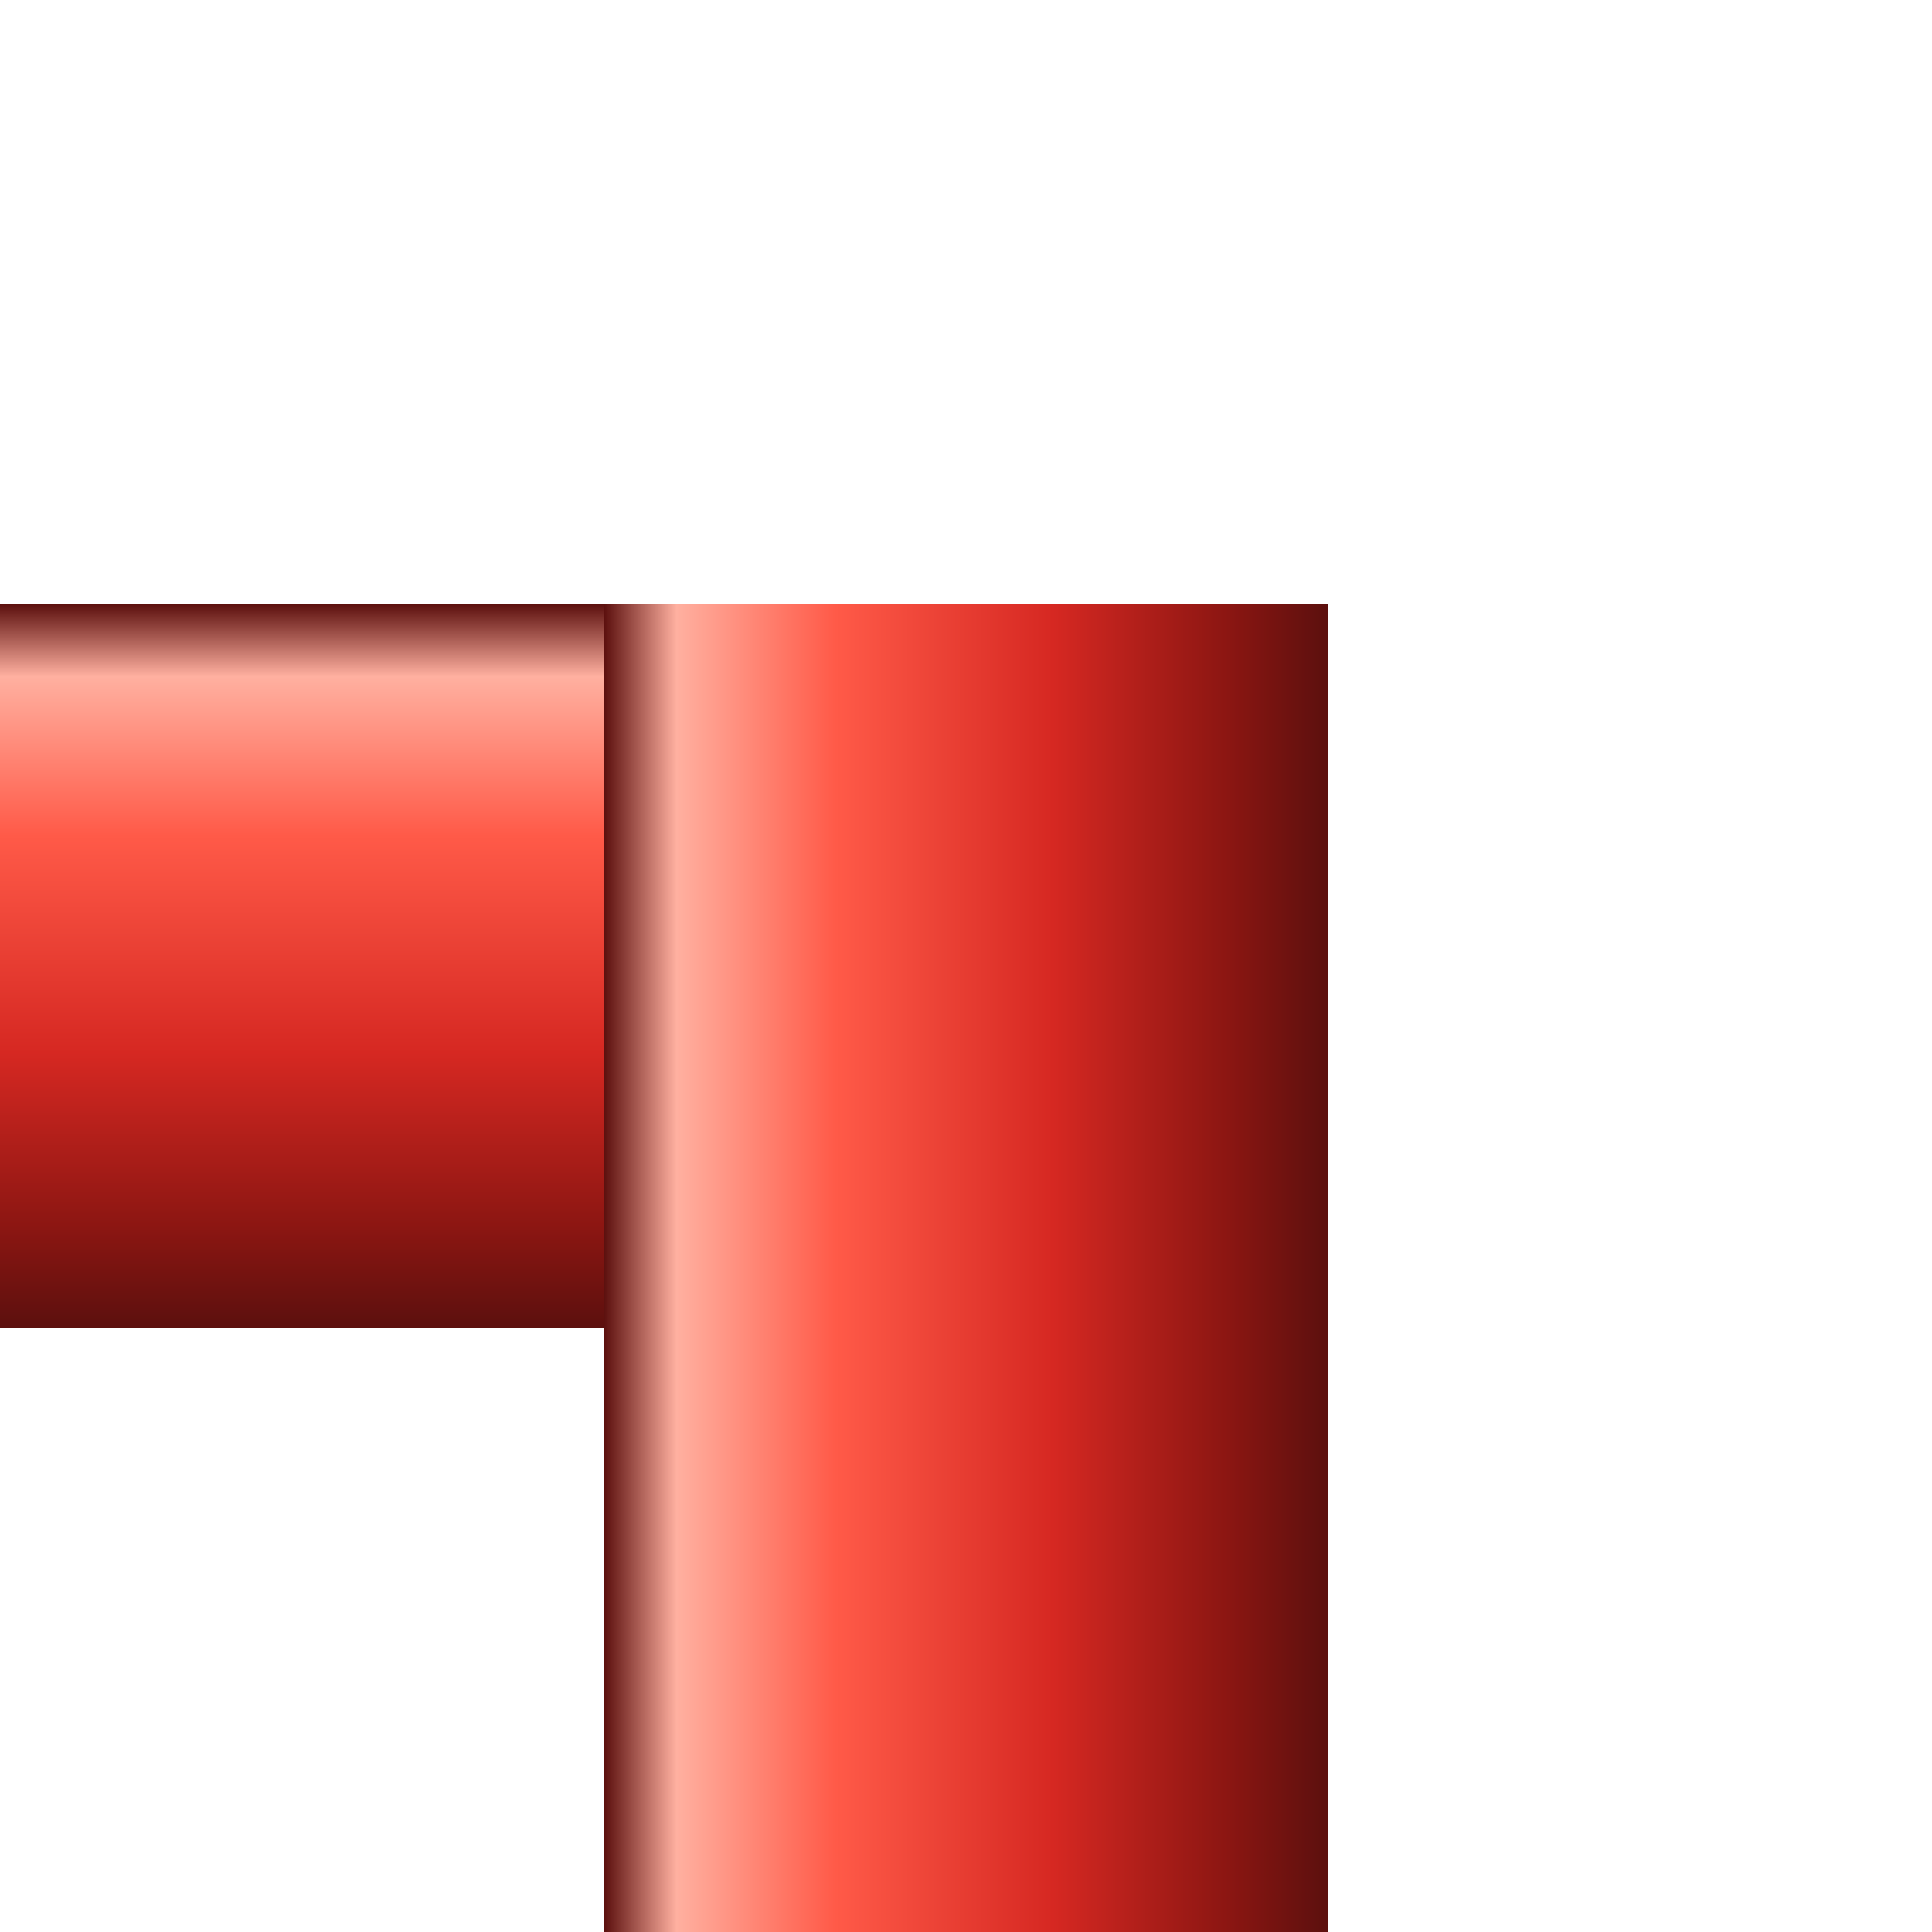
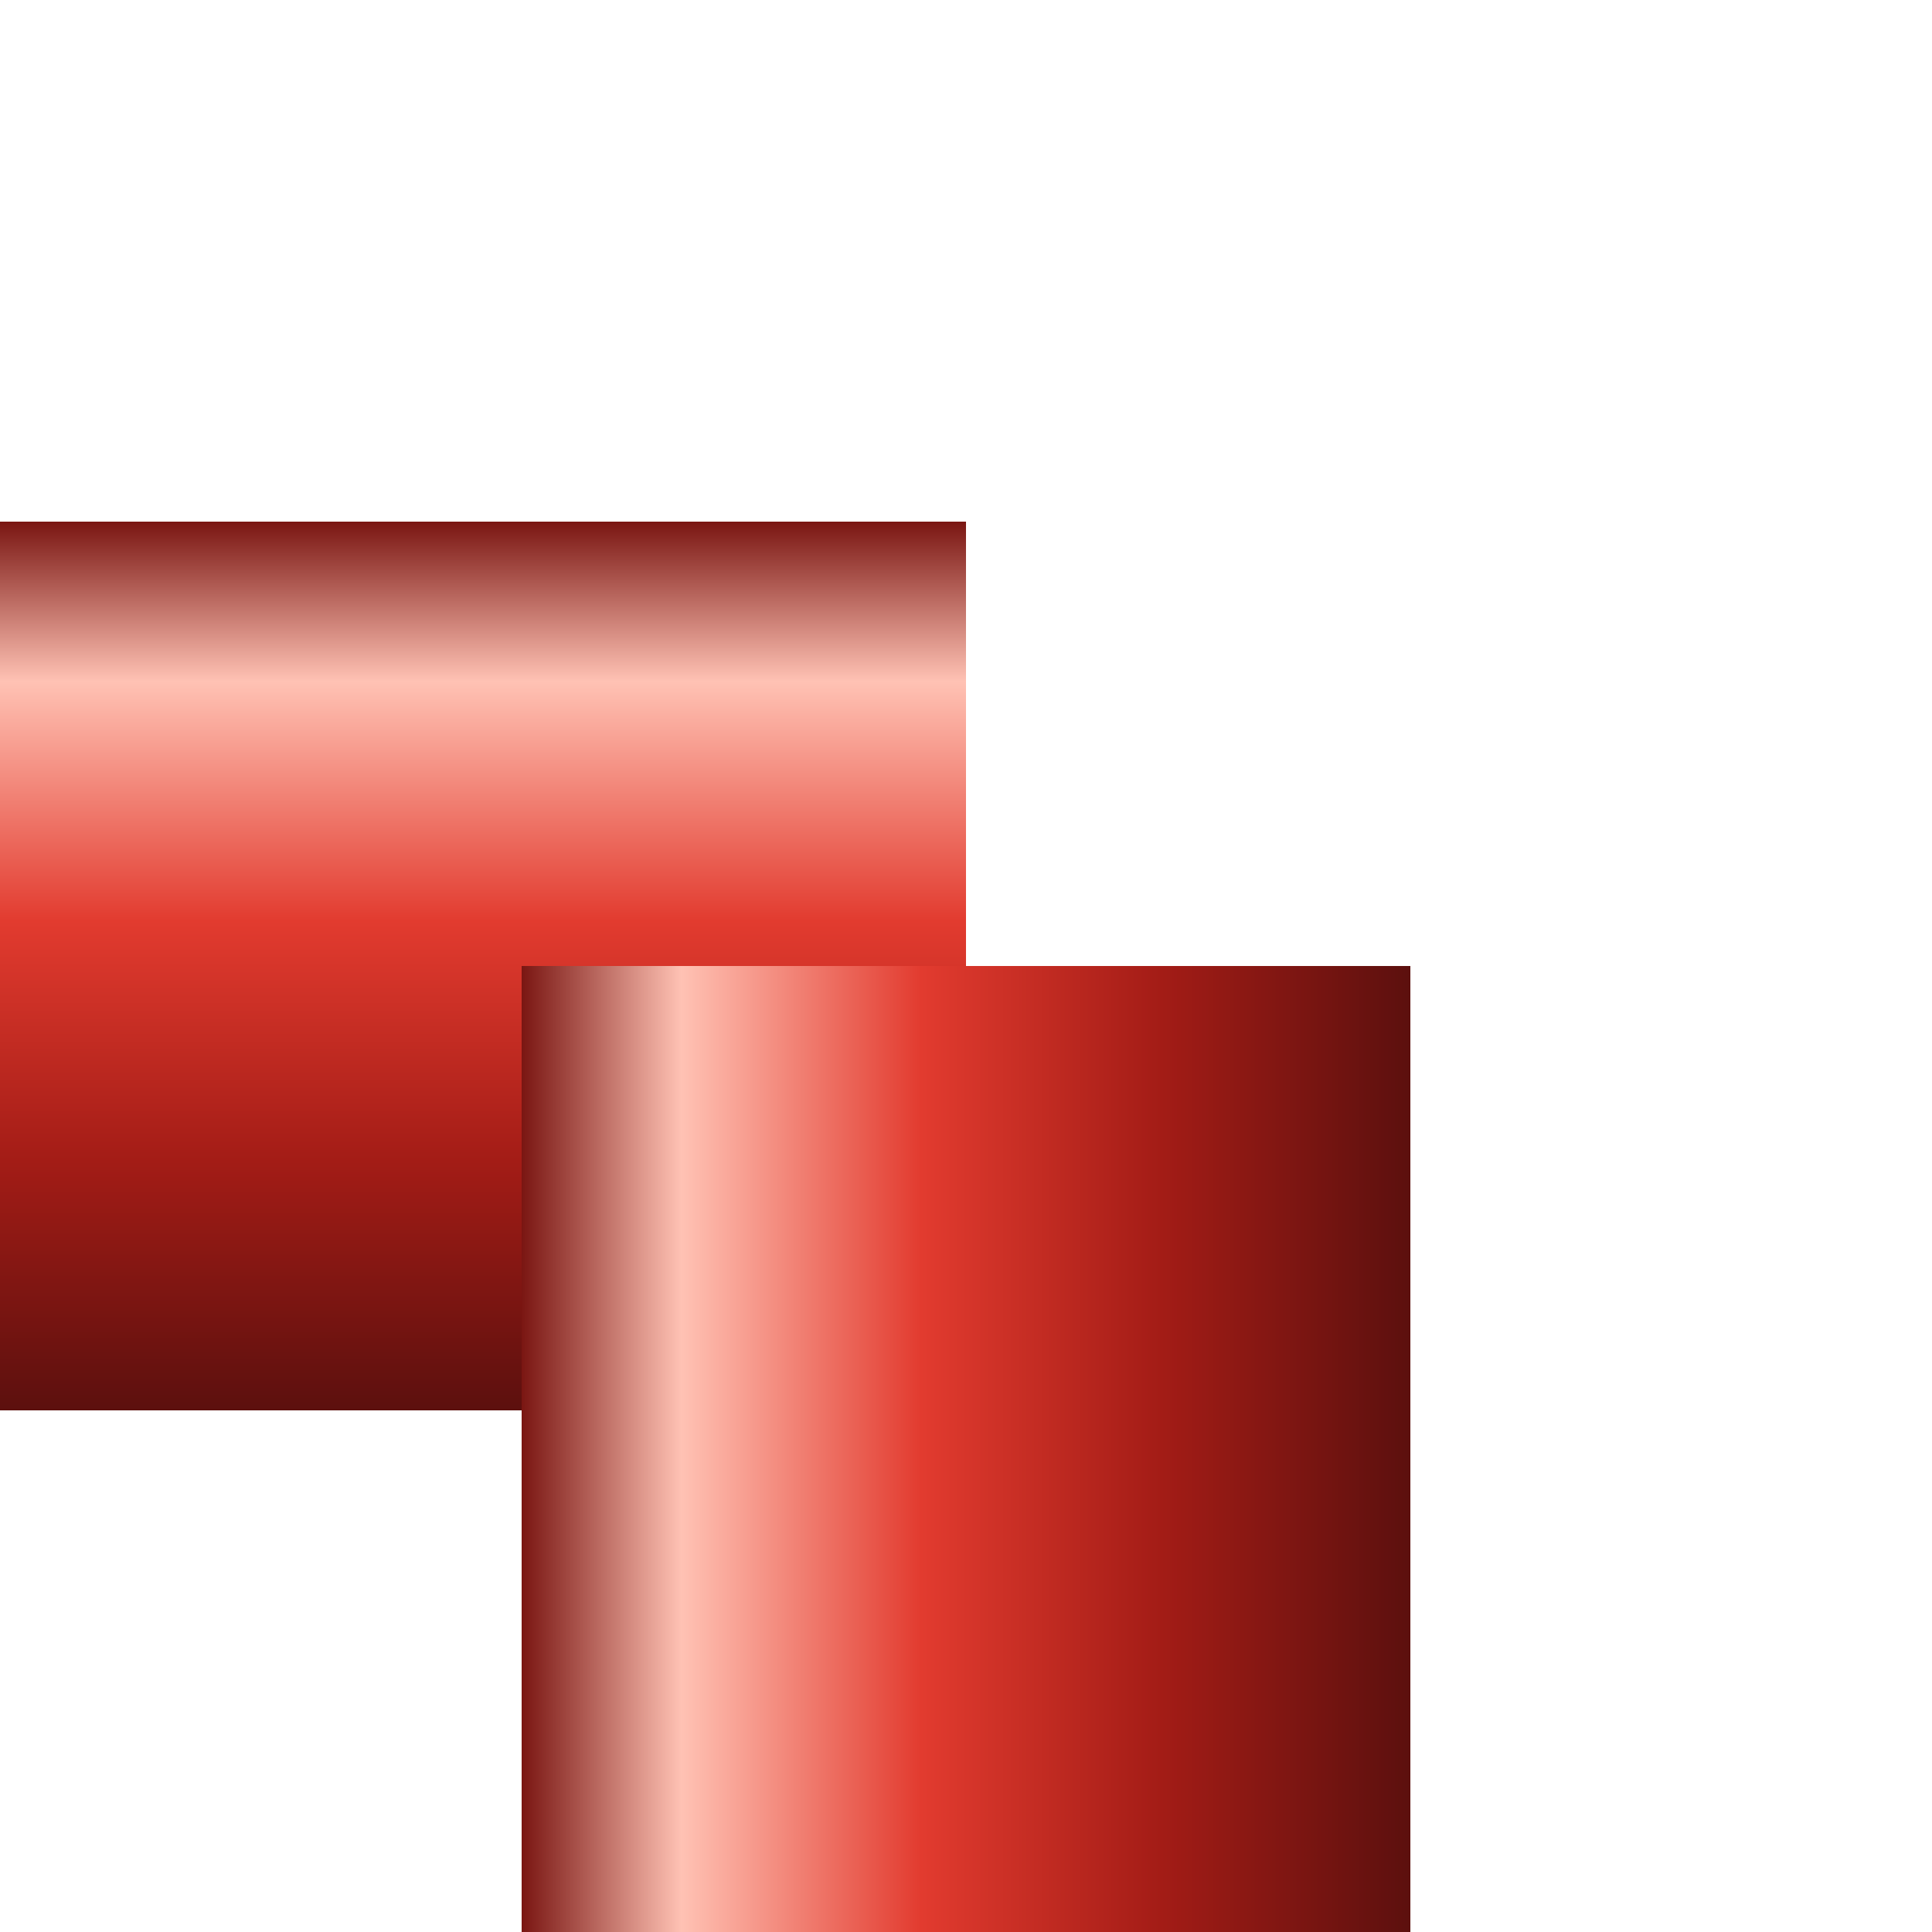
- <svg xmlns="http://www.w3.org/2000/svg" viewBox="0 0 192 192" fill="none">
+ <svg xmlns="http://www.w3.org/2000/svg" viewBox="0 0 100 100">
  <defs>
-     <linearGradient id="h" x1="0" y1="0" x2="0" y2="1">
-       <stop offset="0" stop-color="#5c100e" />
-       <stop offset="0.1" stop-color="#ffb0a0" />
-       <stop offset="0.32" stop-color="#ff5a48" />
-       <stop offset="0.62" stop-color="#d62822" />
-       <stop offset="0.86" stop-color="#8c1612" />
+     <linearGradient id="scorner" gradientUnits="userSpaceOnUse" x1="0" y1="27" x2="0" y2="73">
+       <stop offset="0" stop-color="#7a1612" />
+       <stop offset="0.18" stop-color="#ffc2b4" />
+       <stop offset="0.45" stop-color="#e23b2f" />
+       <stop offset="0.72" stop-color="#a31c16" />
      <stop offset="1" stop-color="#5c100e" />
    </linearGradient>
-     <linearGradient id="v" x1="0" y1="0" x2="1" y2="0">
-       <stop offset="0" stop-color="#5c100e" />
-       <stop offset="0.1" stop-color="#ffb0a0" />
-       <stop offset="0.32" stop-color="#ff5a48" />
-       <stop offset="0.62" stop-color="#d62822" />
-       <stop offset="0.86" stop-color="#8c1612" />
+     <linearGradient id="scornerv" gradientUnits="userSpaceOnUse" x1="27" y1="0" x2="73" y2="0">
+       <stop offset="0" stop-color="#7a1612" />
+       <stop offset="0.18" stop-color="#ffc2b4" />
+       <stop offset="0.45" stop-color="#e23b2f" />
+       <stop offset="0.72" stop-color="#a31c16" />
      <stop offset="1" stop-color="#5c100e" />
    </linearGradient>
  </defs>
-   <rect x="0" y="60" width="132" height="72" fill="url(#h)" />
-   <rect x="60" y="60" width="72" height="132" fill="url(#v)" />
+   <path d="M-1 50 H50" stroke="url(#scorner)" stroke-width="46" stroke-linecap="butt" stroke-linejoin="round" fill="none" />
+   <path d="M50 50 V101" stroke="url(#scornerv)" stroke-width="46" stroke-linecap="butt" stroke-linejoin="round" fill="none" />
</svg>
